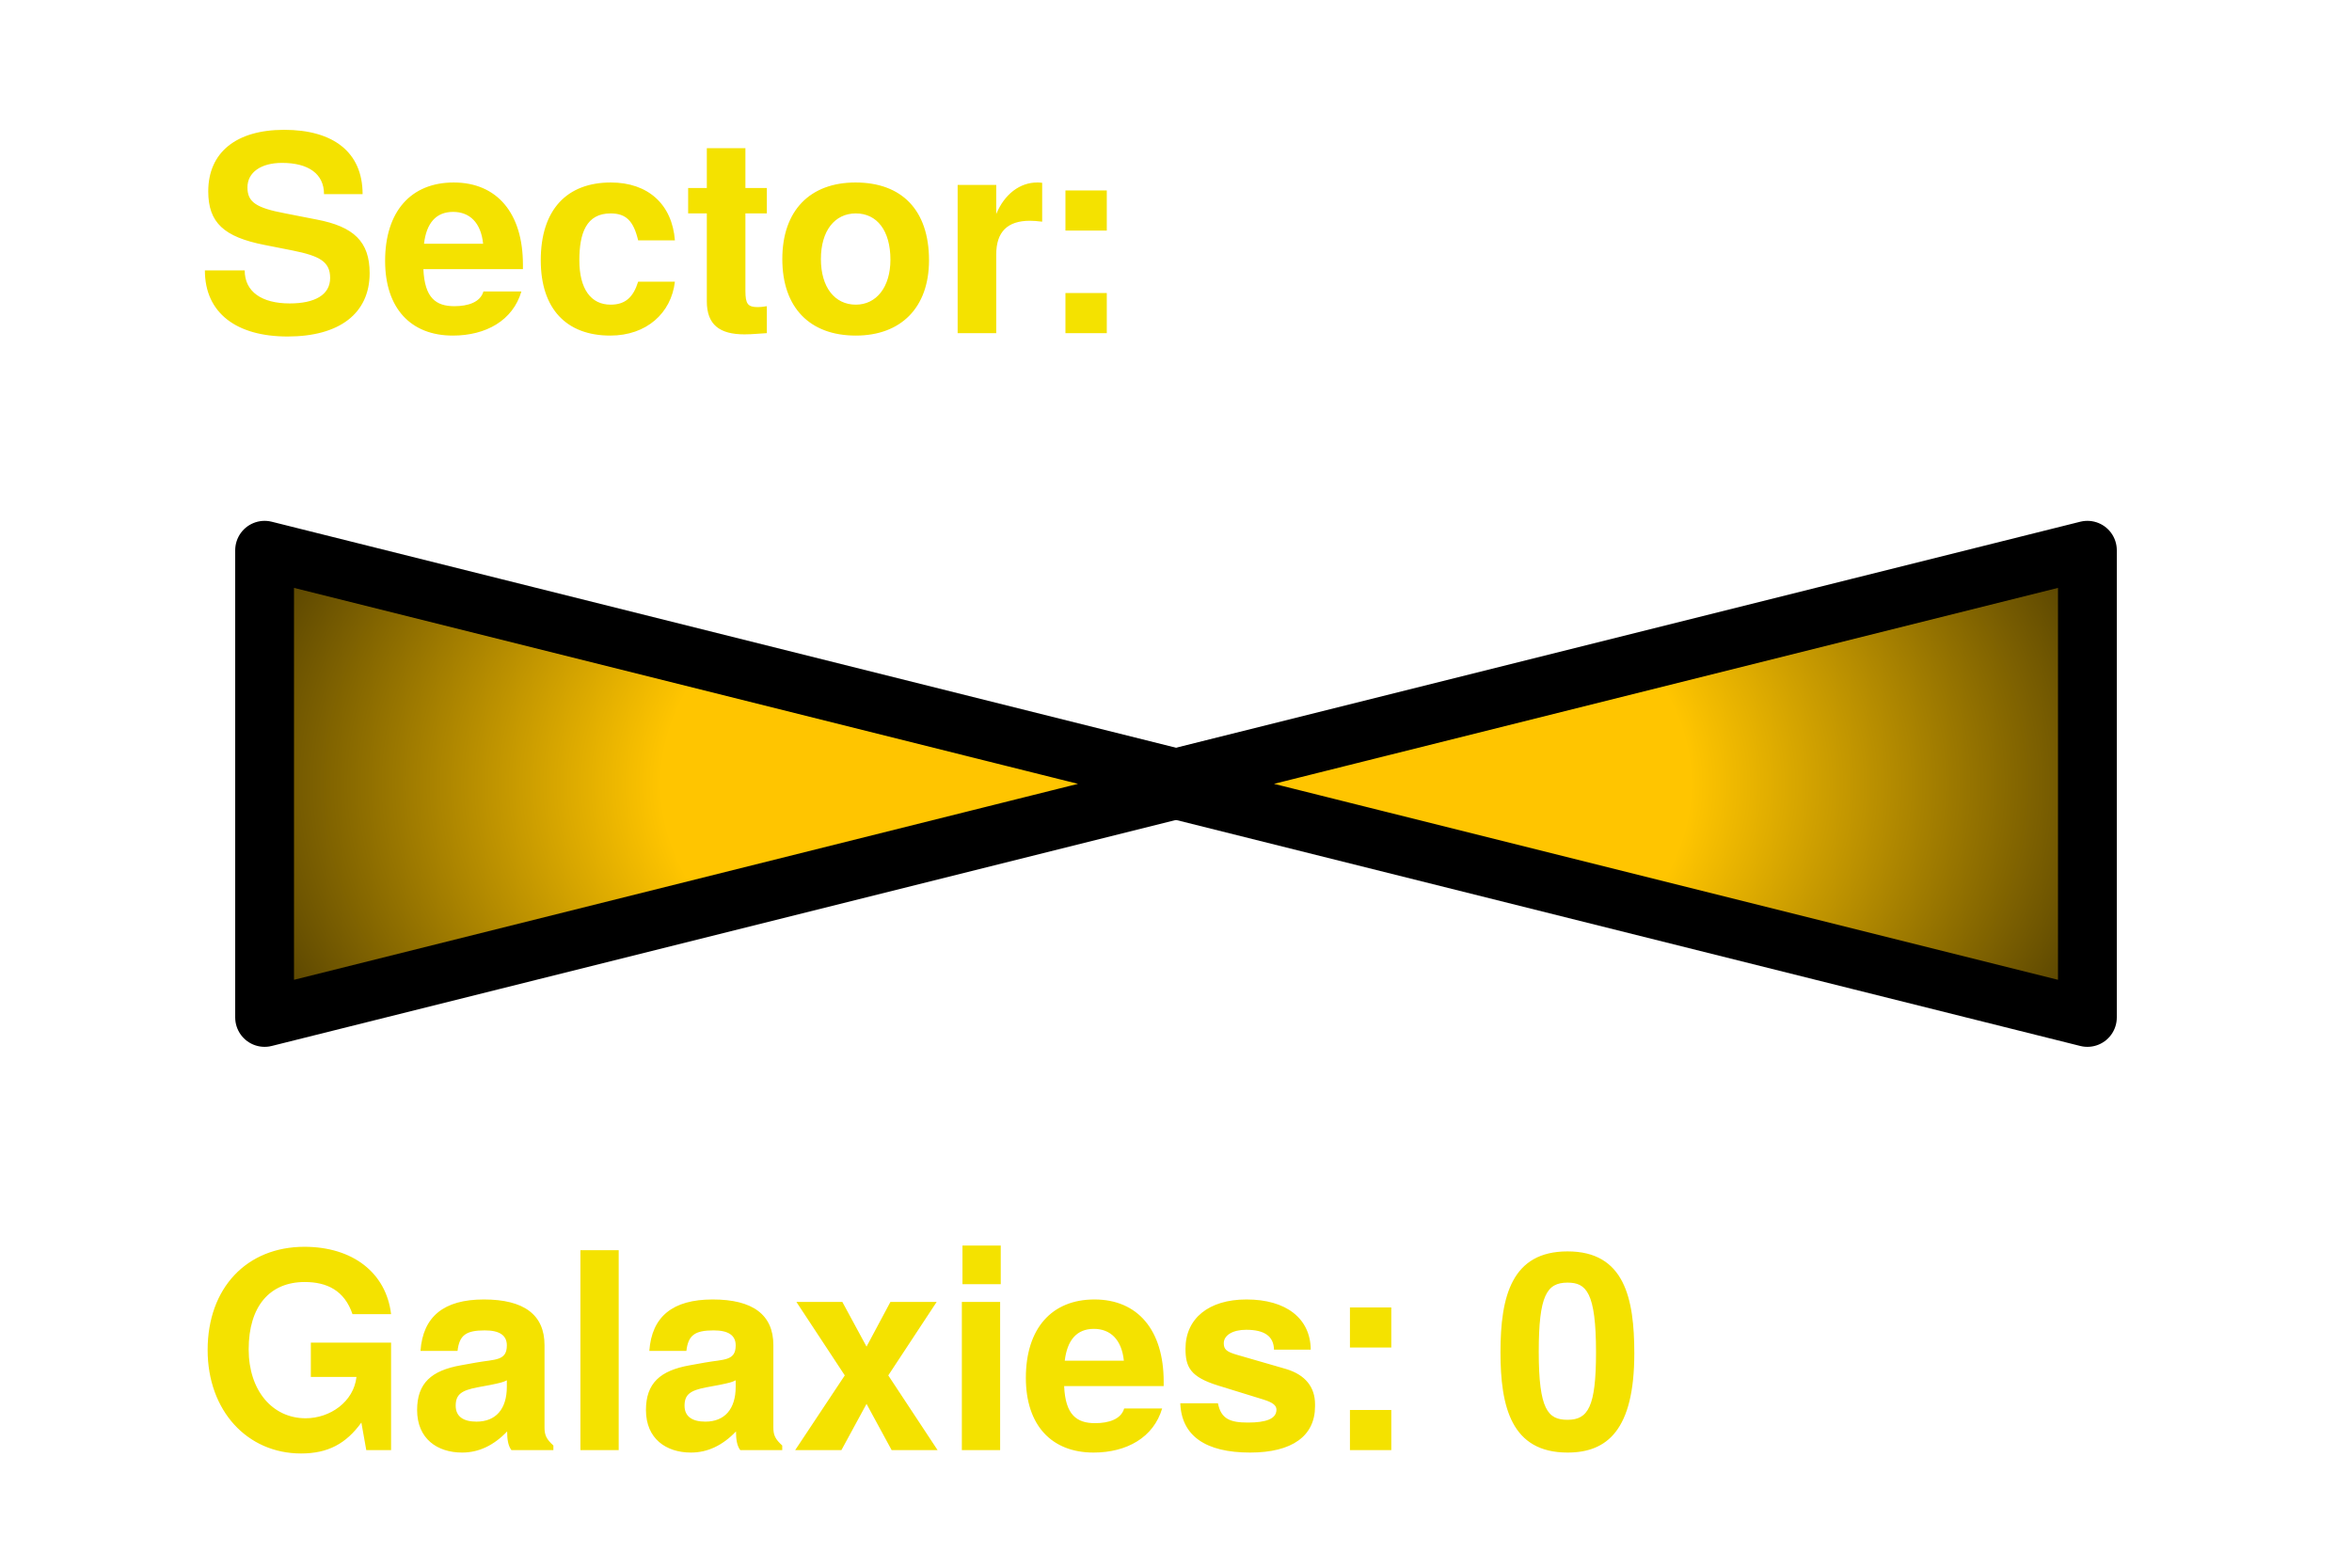
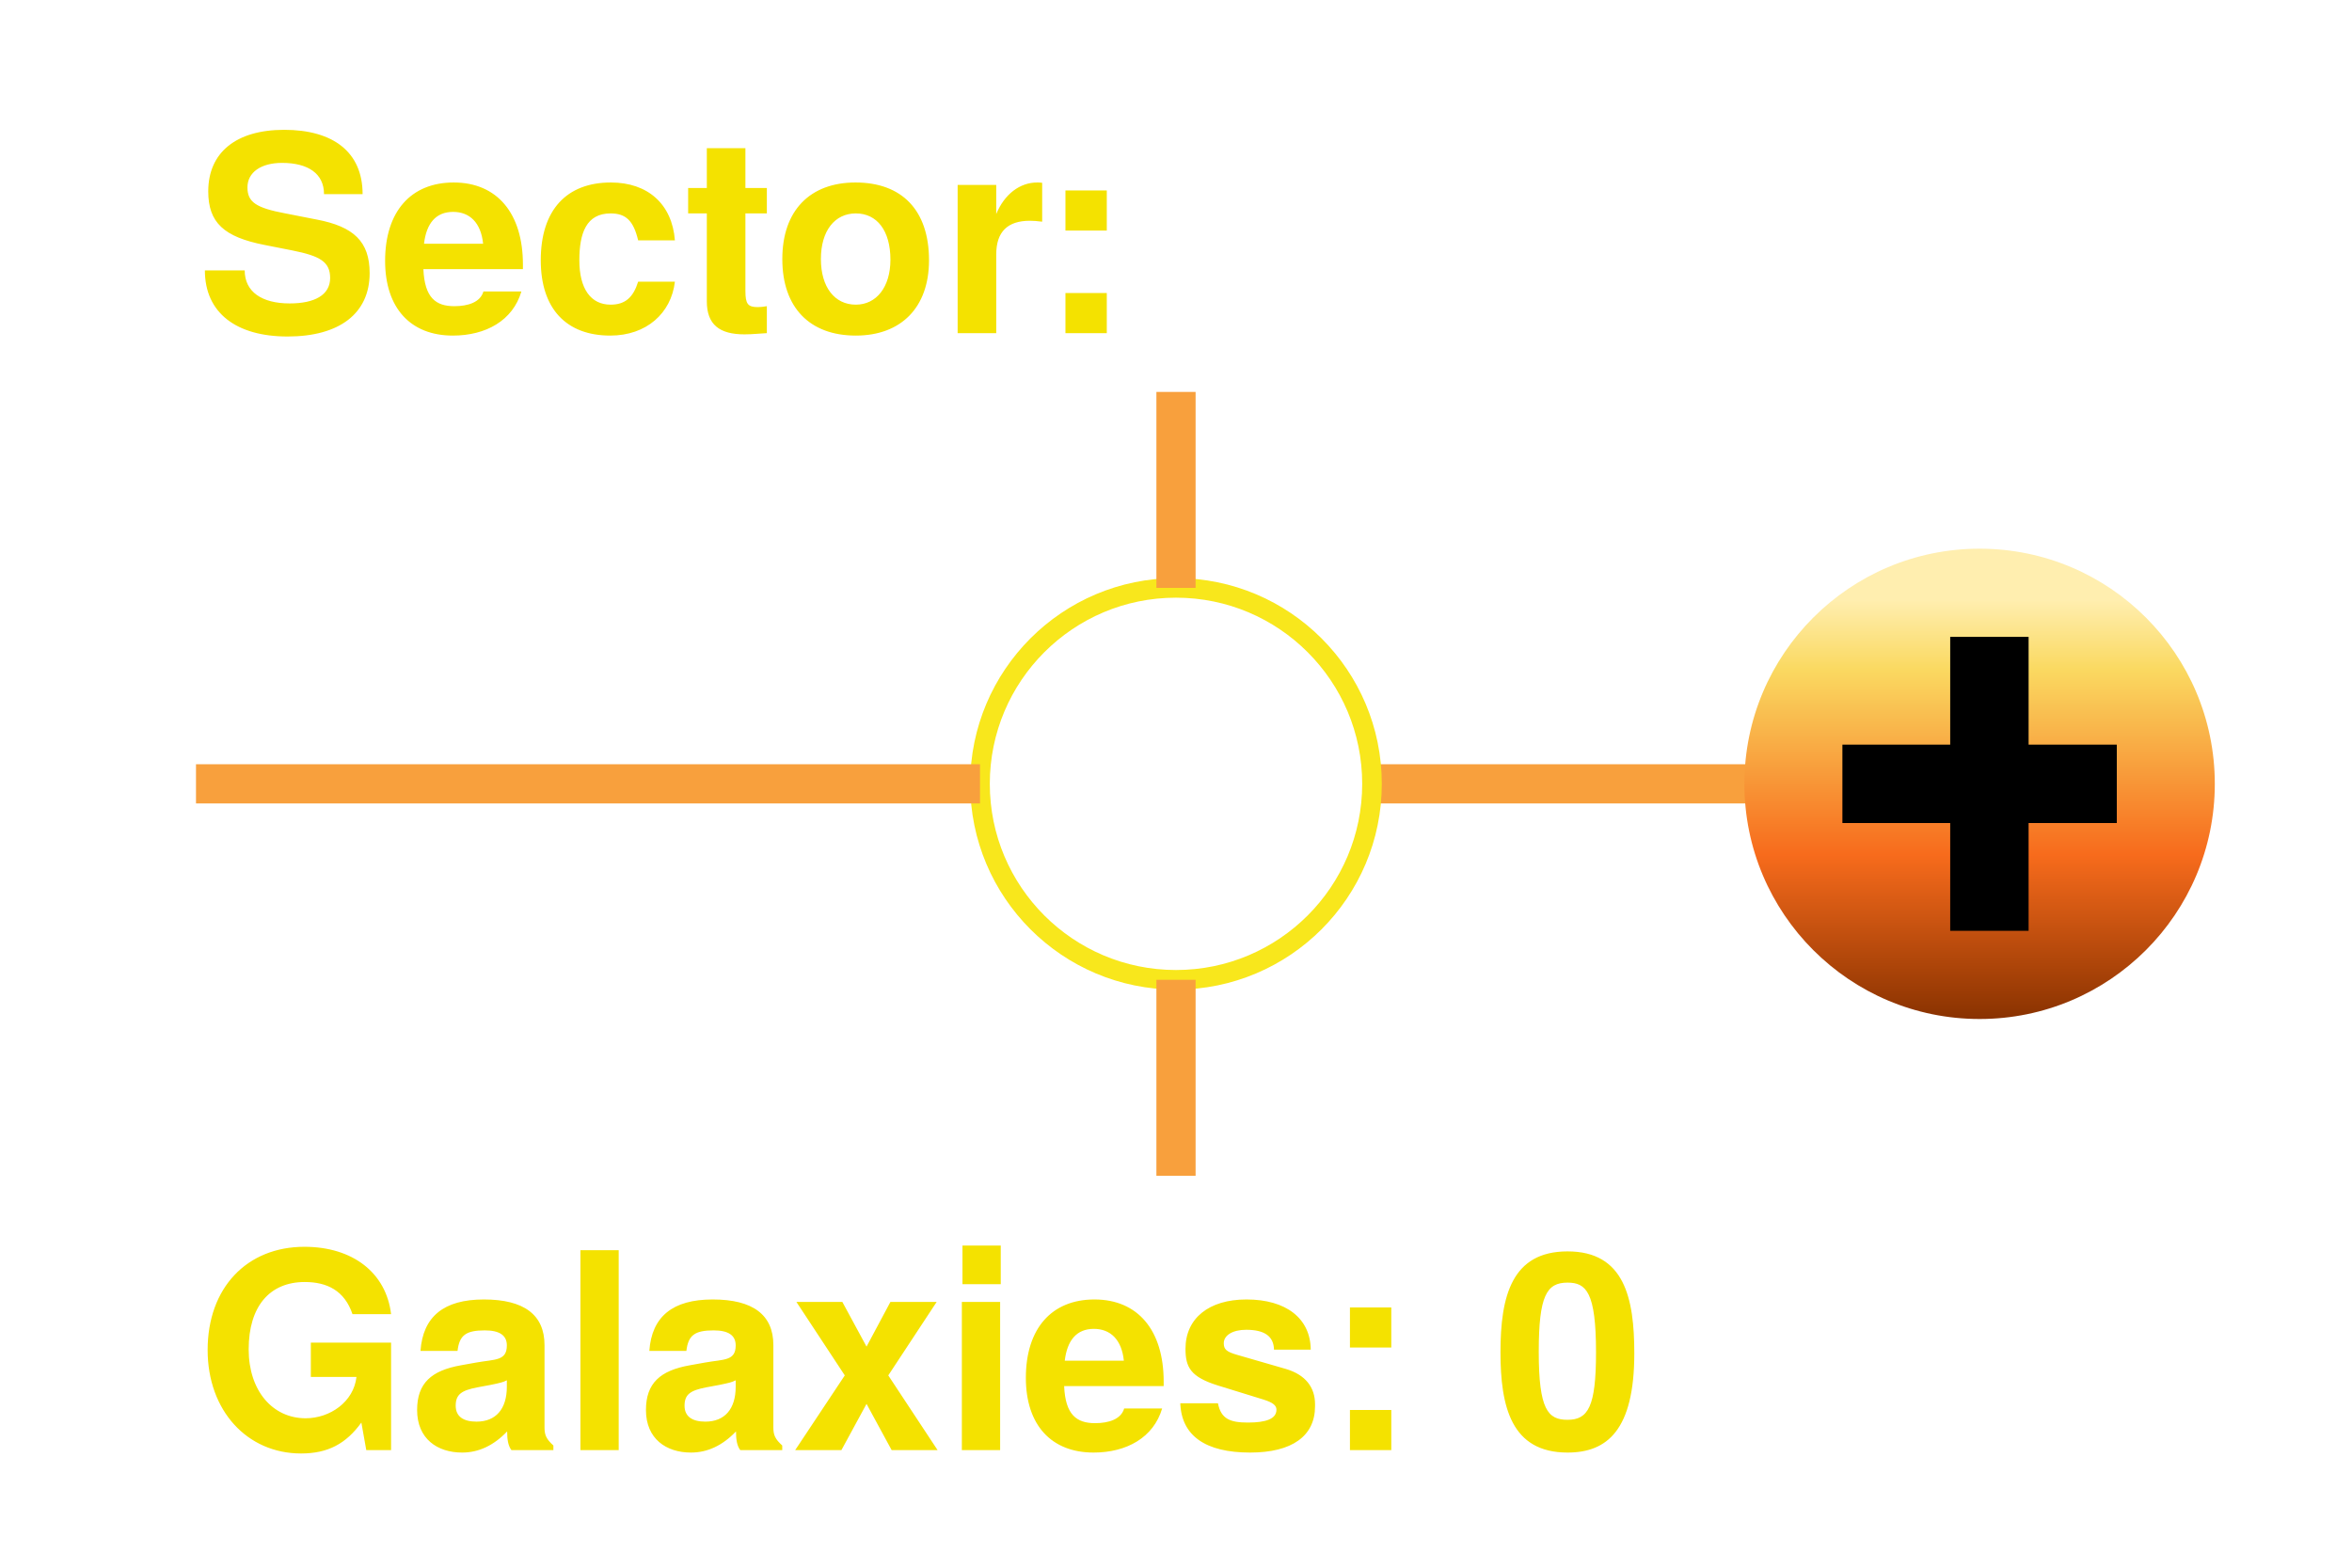
<svg xmlns="http://www.w3.org/2000/svg" width="120px" height="80px" viewBox="0 0 120 80" version="1.1">
  <defs>
-     <radialGradient cx="93.442%" cy="50%" fx="93.442%" fy="50%" r="246.719%" gradientTransform="translate(0.934424,0.5),scale(0.5,1),rotate(180),scale(1,0.604045),translate(-0.934424,-0.5)" id="radialGradient-1">
-       <stop stop-color="#FFC500" offset="0%" />
-       <stop stop-color="#FFC500" offset="41.314%" />
-       <stop stop-color="#000001" offset="100%" />
-     </radialGradient>
+     <linearGradient x1="50%" y1="10.962%" x2="50%" y2="100%" id="linearGradient-1">
+       <stop stop-color="#FFEEAF" offset="0%" />
+       <stop stop-color="#FAD961" offset="16.495%" />
+       <stop stop-color="#F76B1C" offset="60.813%" />
+       <stop stop-color="#893200" offset="100%" />
+     </linearGradient>
  </defs>
  <g id="cursor" stroke="none" stroke-width="1" fill="none" fill-rule="evenodd">
-     <g id="Group" transform="translate(15, 30)" fill="url(#radialGradient-1)" stroke="#000000" stroke-linejoin="round" stroke-width="3">
-       <path d="M-1.5,-1.921 L46.185,10 L-1.5,21.921 L-1.5,-1.921 Z" id="Path-6" />
-       <path d="M48.5,-1.921 L96.185,10 L48.5,21.921 L48.5,-1.921 Z" id="Path-6-Copy" transform="translate(70, 10) scale(-1, 1) translate(-70, -10) " />
-     </g>
    <text id="Sector:" font-family="HelveticaNeue-Bold, Helvetica Neue" font-size="14" font-weight="bold" fill="#F4E200">
      <tspan x="10" y="17">Sector:</tspan>
    </text>
    <text id="Galaxies:-0" font-family="HelveticaNeue-Bold, Helvetica Neue" font-size="14" font-weight="bold" fill="#F4E200">
      <tspan x="10" y="74">Galaxies: 0</tspan>
    </text>
+     <rect id="Rectangle" fill="#F8A03D" x="70" y="39" width="26" height="2" />
+     <circle id="Oval" stroke="#F8E71C" cx="60" cy="40" r="10" />
+     <rect id="Rectangle-Copy" fill="#F8A03D" x="10" y="39" width="40" height="2" />
+     <rect id="Rectangle" fill="#F8A03D" x="59" y="20" width="2" height="10" />
+     <rect id="Rectangle-Copy-3" fill="#F8A03D" x="59" y="50" width="2" height="10" />
+     <circle id="Oval" fill="url(#linearGradient-1)" cx="101" cy="40" r="12" />
+     <rect id="Rectangle" fill="#000000" x="94" y="38" width="14" height="4" />
+     <rect id="Rectangle-Copy-2" fill="#000000" transform="translate(101.5, 40) rotate(90) translate(-101.5, -40) " x="94" y="38" width="15" height="4" />
  </g>
</svg>
